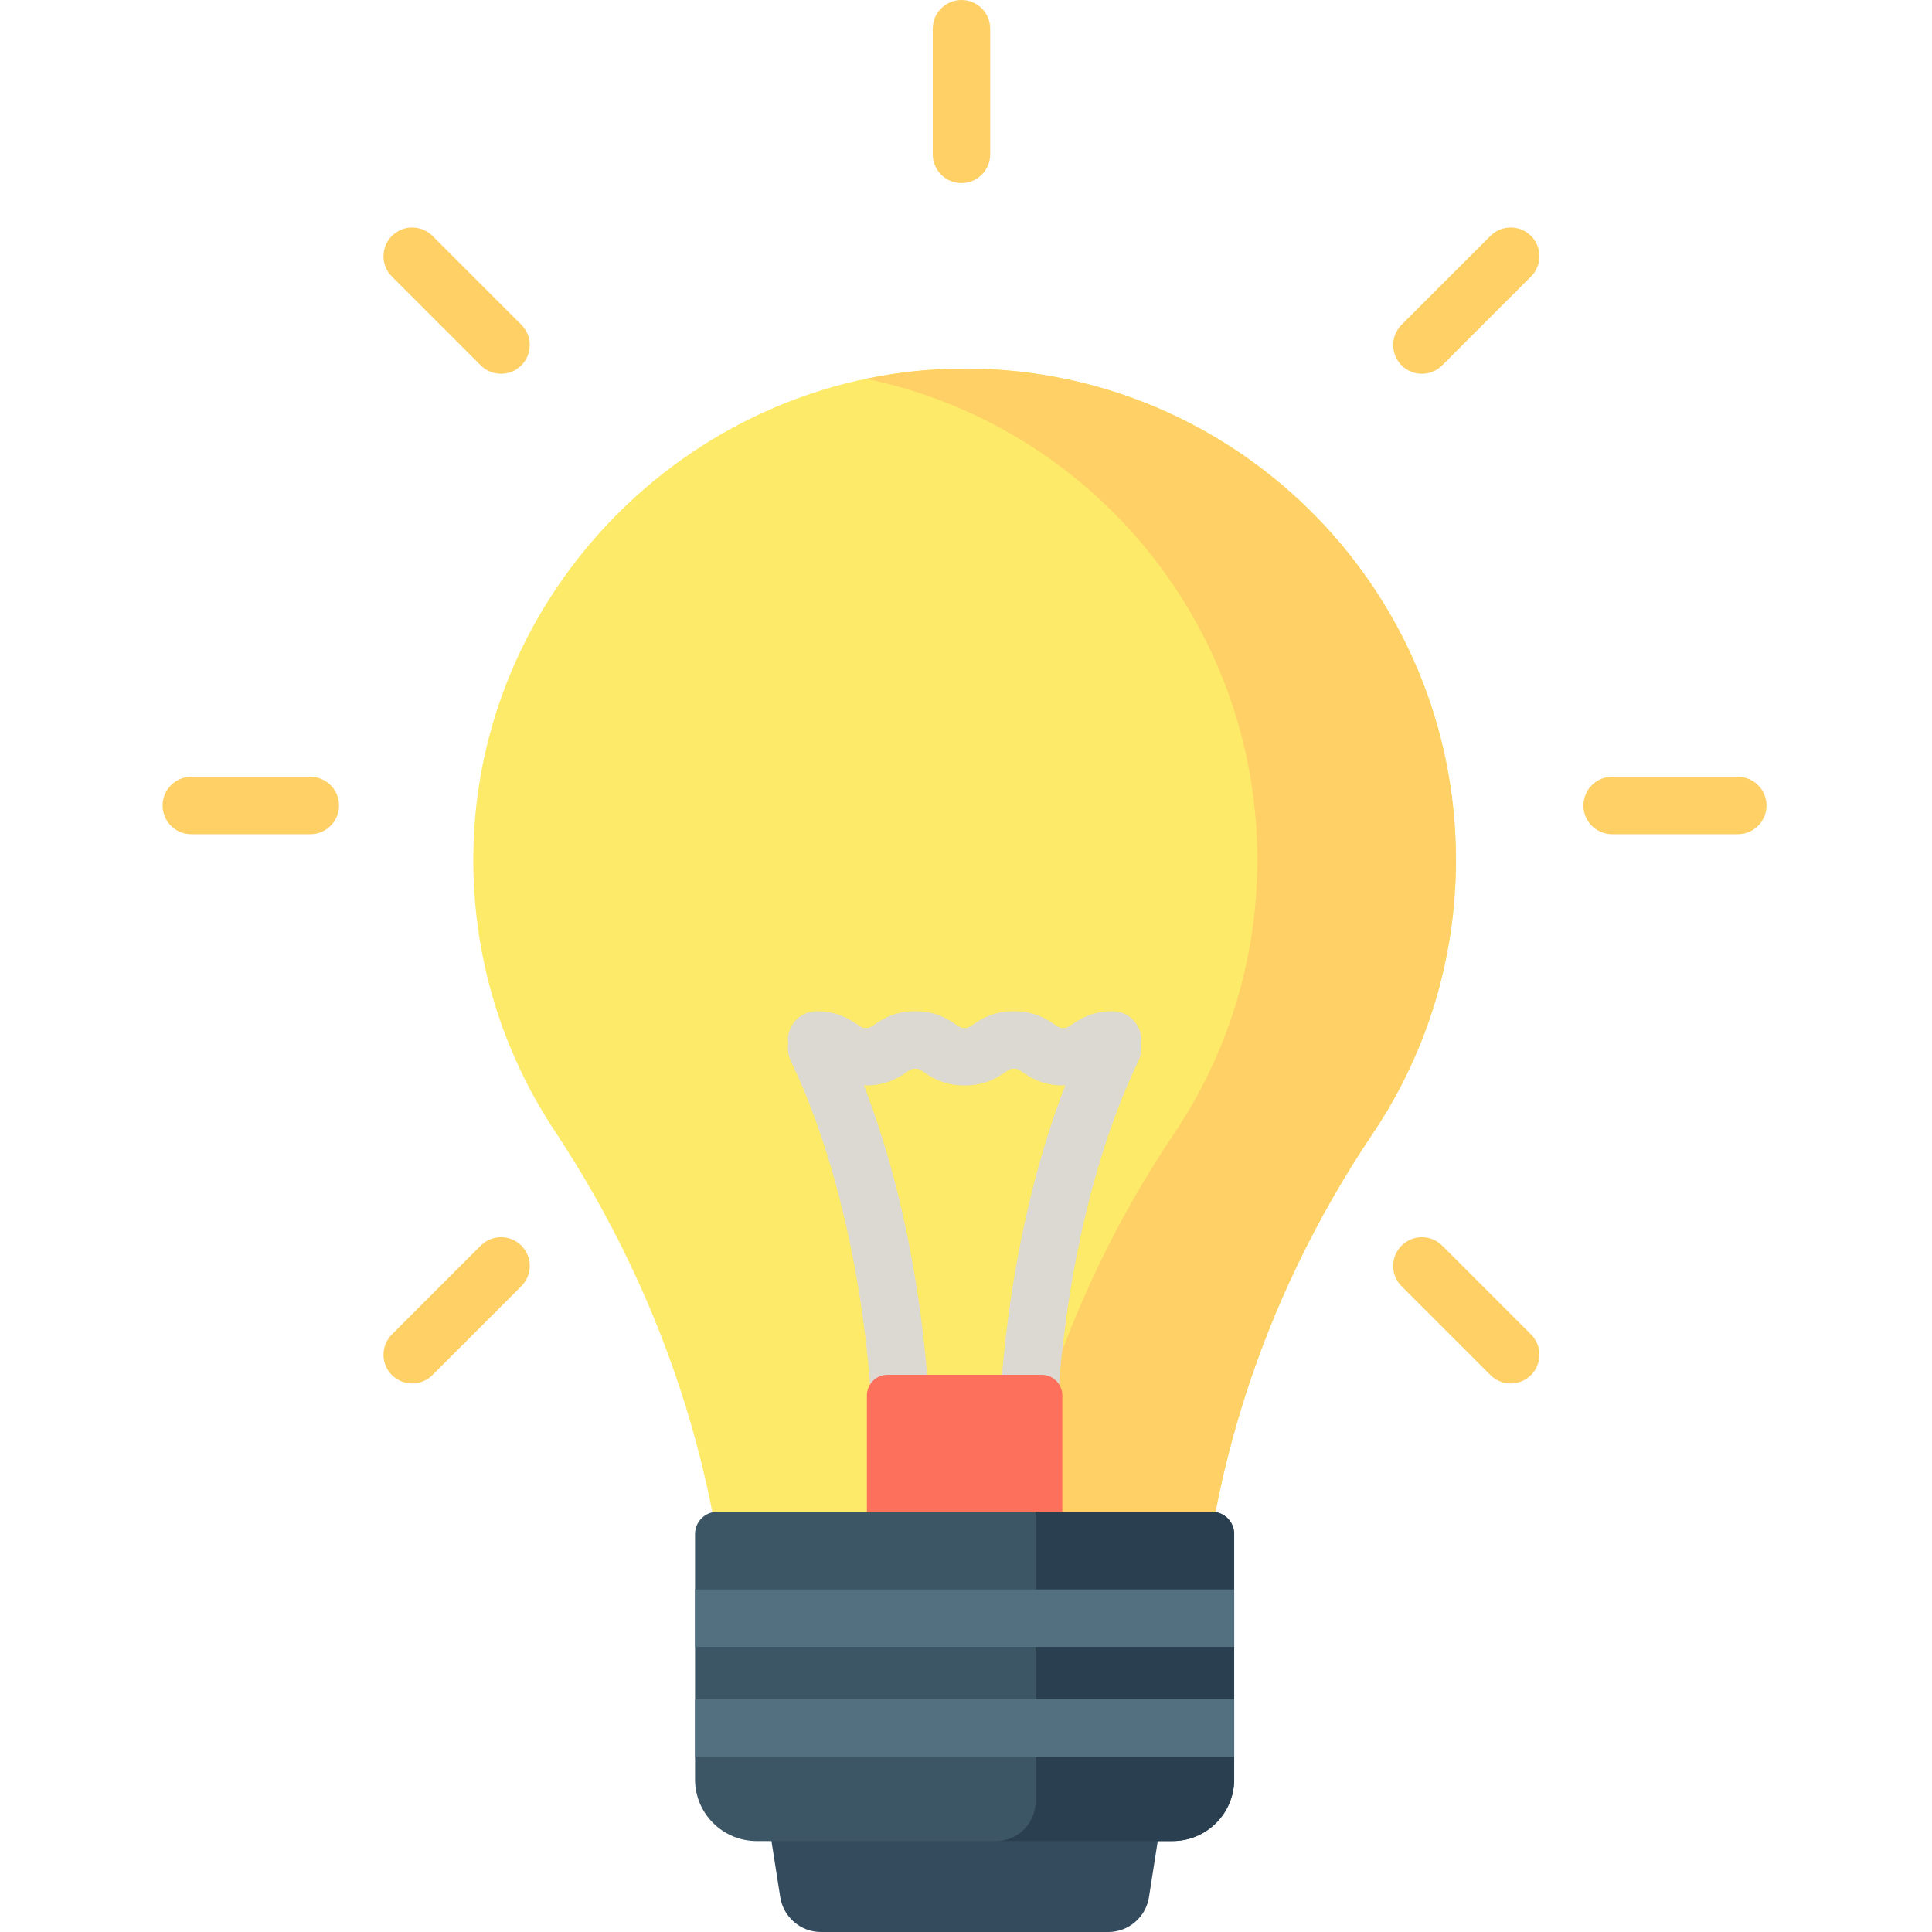
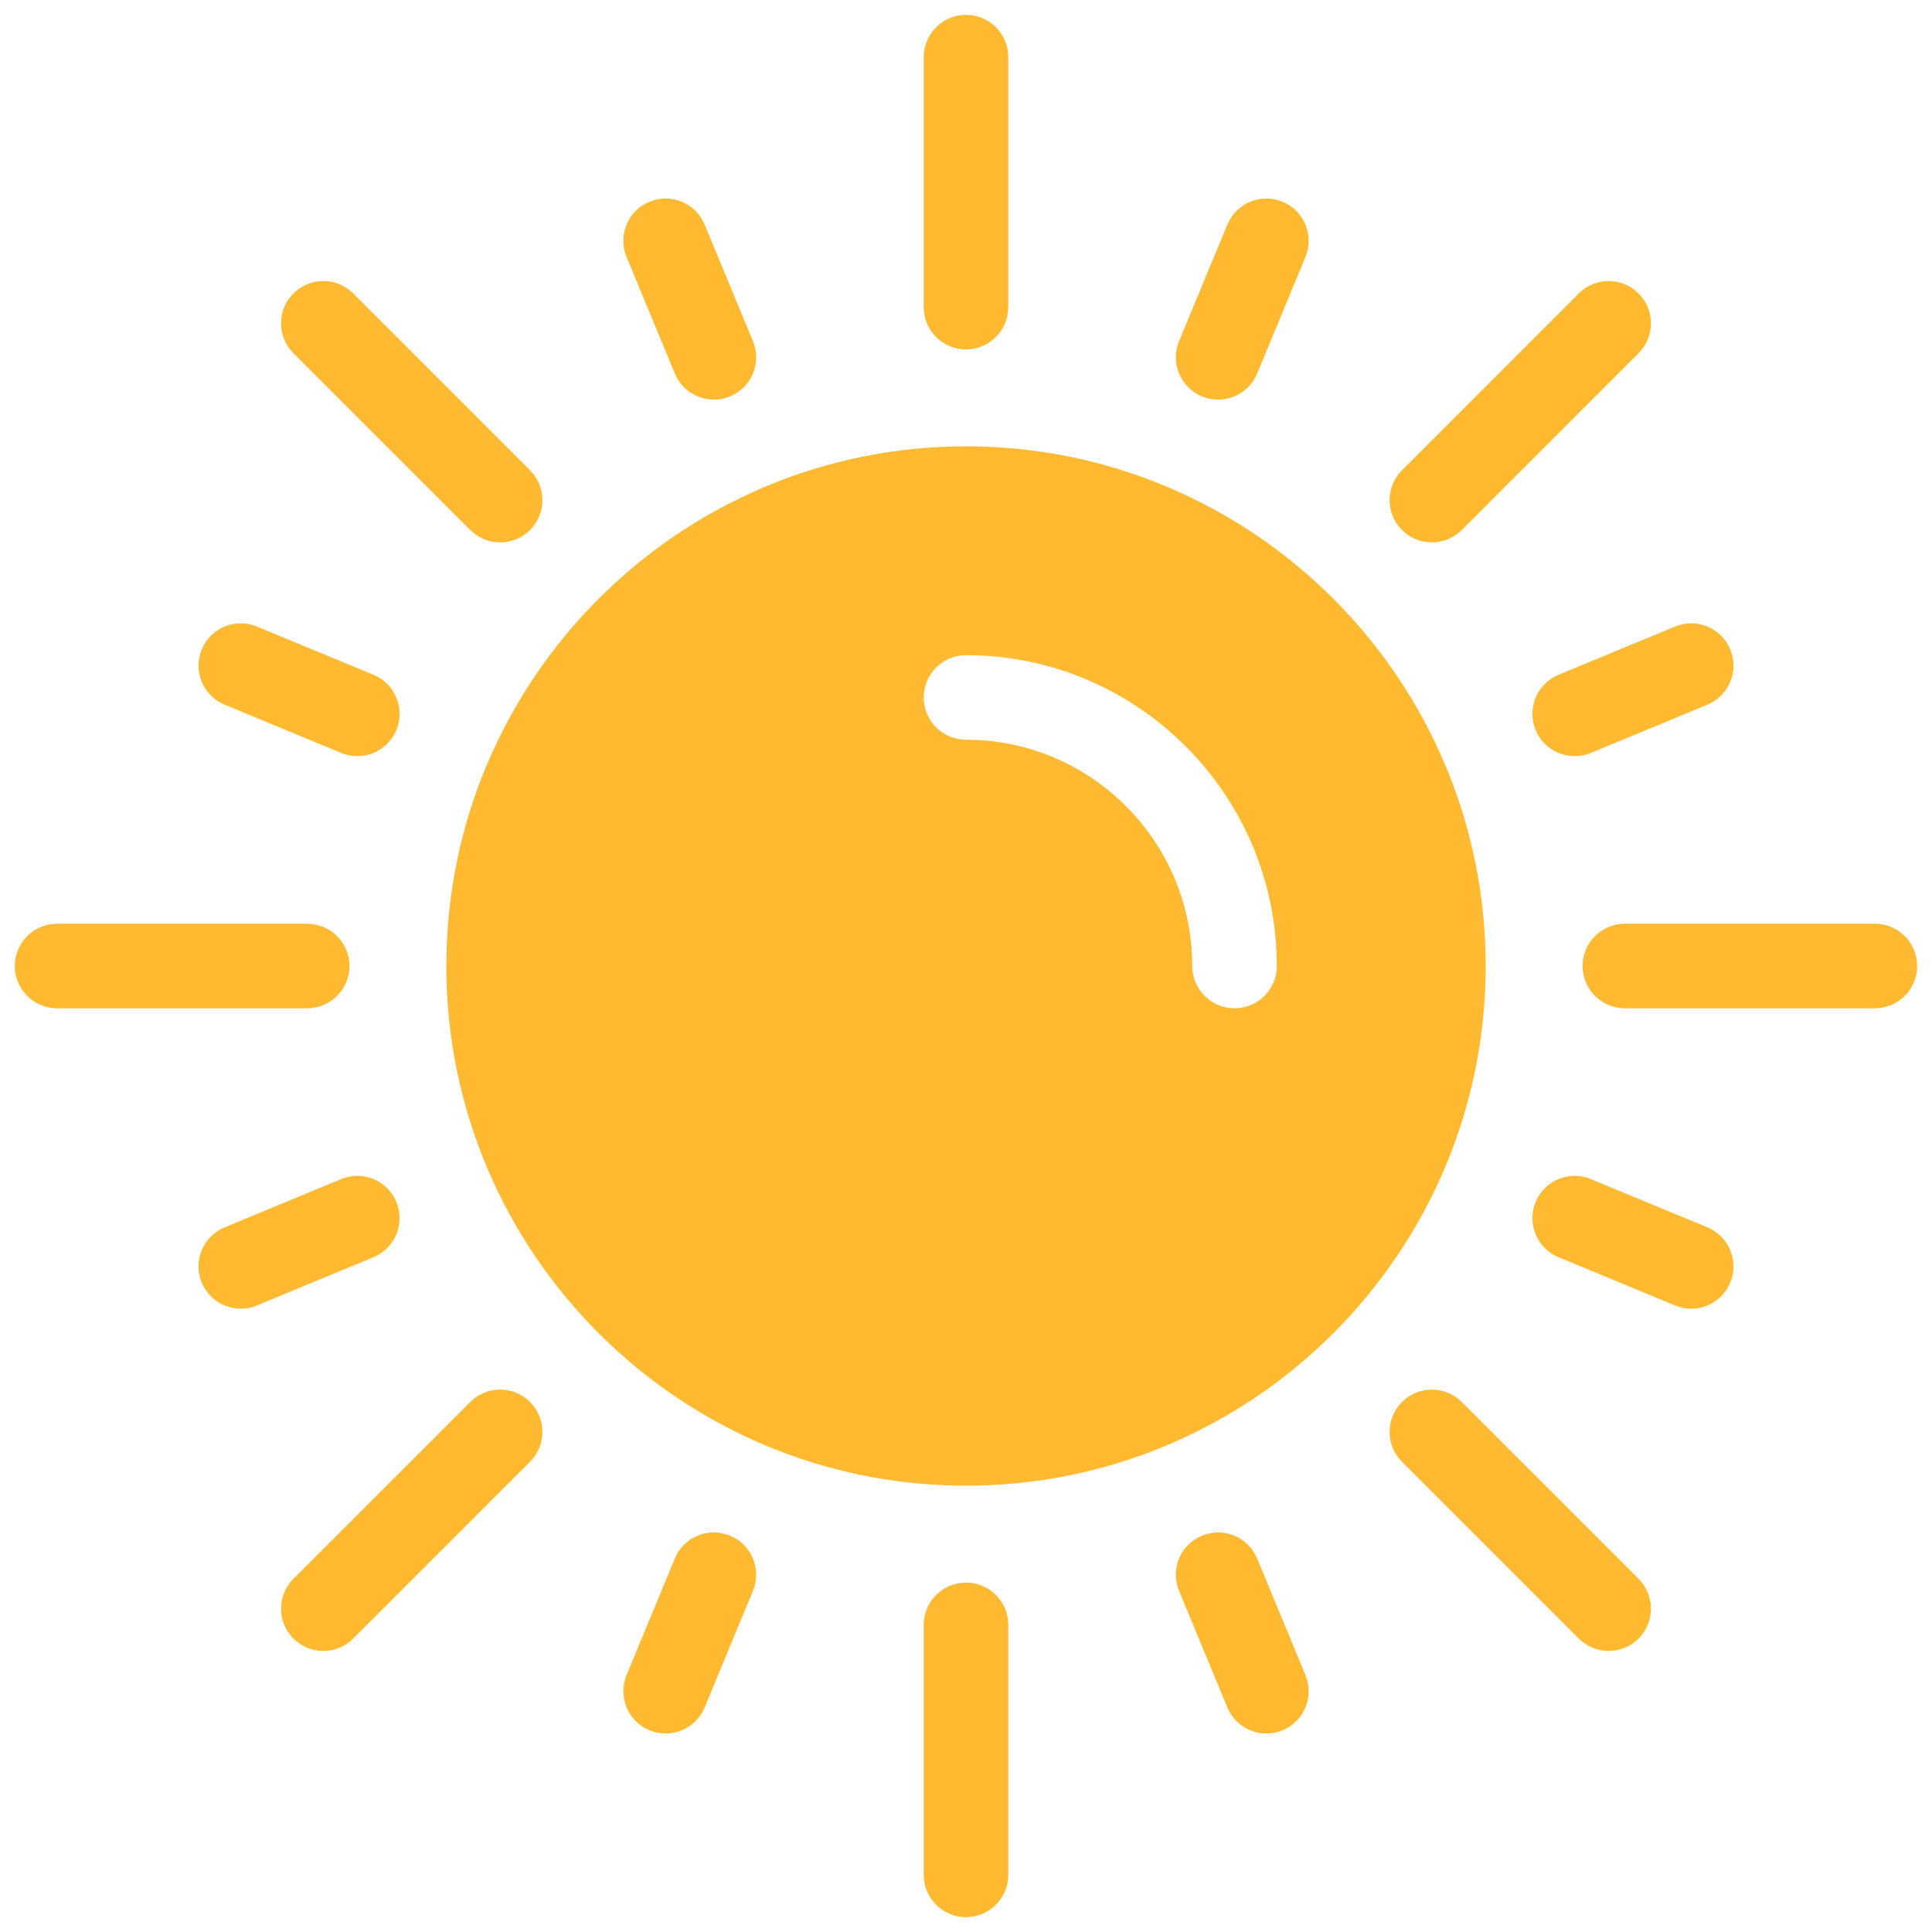
- <svg xmlns="http://www.w3.org/2000/svg" height="512pt" viewBox="-43 0 512 512" width="512pt">
-   <path d="M250.684 512h-76.106a10.94 10.94 0 01-10.808-9.246l-4.497-28.758h106.715l-4.496 28.758A10.94 10.94 0 01250.684 512zm0 0" fill="#344a5d" />
-   <path d="M342.836 227.883c0-70.395-55.863-127.742-125.676-130.13-72.488-2.476-133.95 56.173-134.726 128.7-.293 27.078 7.683 52.281 21.562 73.23 30.035 45.348 46.832 98.165 46.832 152.56v5.718h123.606v-8.383c0-53.262 16.625-104.95 46.34-149.152 13.933-20.73 22.062-45.688 22.062-72.543zm0 0" fill="#fcea68" />
-   <path d="M217.16 97.754c-10.496-.36-20.754.57-30.633 2.633 59.188 12.25 103.676 64.675 103.676 127.496 0 26.855-8.129 51.812-22.062 72.543-29.715 44.203-46.34 95.89-46.34 149.152v8.387h52.637v-8.387c0-53.262 16.625-104.95 46.335-149.152 13.934-20.73 22.067-45.688 22.067-72.543-.004-70.395-55.867-127.742-125.68-130.13zm0 0" fill="#fed066" />
-   <path d="M229.648 381.25h-34.035a7.606 7.606 0 01-7.605-7.41c-.016-.504-1.621-51.324-21.453-92.73a7.613 7.613 0 013.578-10.153c3.789-1.82 8.336-.215 10.152 3.574 16.824 35.13 21.348 75.196 22.531 91.496h19.625c1.188-16.297 5.711-56.367 22.536-91.496a7.611 7.611 0 0113.727 6.578c-19.876 41.504-21.438 92.223-21.45 92.73a7.608 7.608 0 01-7.606 7.411zm0 0" fill="#dbd9d1" />
-   <path d="M238.527 435.184H186.73v-65.348a5.5 5.5 0 015.5-5.5h40.801a5.5 5.5 0 015.5 5.5v65.348zm0 0" fill="#fd715c" />
-   <path d="M267.73 487.898H157.531c-9.023 0-16.34-7.316-16.34-16.34v-65.03a5.888 5.888 0 015.887-5.887h131.106a5.888 5.888 0 015.886 5.886v65.032c0 9.023-7.316 16.34-16.34 16.34zm0 0" fill="#3c5666" />
-   <path d="M278.184 400.64h-46.747v76.805c0 5.774-4.68 10.453-10.453 10.453h46.746c9.024 0 16.34-7.316 16.34-16.34v-65.03a5.888 5.888 0 00-5.886-5.887zm0 0" fill="#2a3f4f" />
-   <path d="M141.191 421.219v15.222h142.88V421.22zm0 0M141.191 450.352h142.88v15.222H141.19zm0 0" fill="#52707f" />
-   <path d="M238.77 287.652c-5.61 0-8.868-2.21-10.813-3.535-1.281-.87-1.332-.902-2.262-.902-.925 0-.976.031-2.257.902-1.946 1.32-5.204 3.535-10.813 3.535-5.61 0-8.867-2.214-10.813-3.535-1.28-.87-1.332-.902-2.257-.902-.926 0-.977.031-2.254.902-1.946 1.32-5.203 3.535-10.813 3.535-5.605 0-8.863-2.214-10.808-3.535-1.282-.87-1.332-.902-2.258-.902a7.615 7.615 0 01-7.613-7.613 7.615 7.615 0 017.613-7.614c5.605 0 8.863 2.215 10.808 3.535 1.282.872 1.333.903 2.258.903.926 0 .977-.031 2.258-.903 1.945-1.32 5.203-3.535 10.809-3.535 5.61 0 8.867 2.215 10.812 3.535 1.281.872 1.332.903 2.258.903.926 0 .977-.031 2.258-.903 1.945-1.324 5.207-3.535 10.812-3.535 5.61 0 8.868 2.211 10.813 3.535 1.281.872 1.332.907 2.262.907.925 0 .976-.035 2.257-.907 1.95-1.324 5.207-3.535 10.813-3.535a7.613 7.613 0 110 15.227c-.926 0-.977.031-2.258.902-1.95 1.324-5.203 3.535-10.812 3.535zm0 0" fill="#dbd9d1" />
-   <path d="M211.797 48.516a7.612 7.612 0 01-7.61-7.614V7.61A7.609 7.609 0 01211.798 0a7.61 7.61 0 017.613 7.61v33.292a7.613 7.613 0 01-7.613 7.614zm0 0M417.652 221.074H384.36a7.612 7.612 0 110-15.222h33.293a7.612 7.612 0 010 15.222zm0 0M39.238 221.074H7.61a7.612 7.612 0 010-15.223h31.63c4.202 0 7.609 3.41 7.609 7.614.004 4.203-3.407 7.61-7.61 7.61zm0 0M357.36 366.633a7.589 7.589 0 01-5.383-2.227l-23.543-23.543a7.608 7.608 0 010-10.761 7.613 7.613 0 0110.765 0l23.54 23.539a7.606 7.606 0 010 10.765 7.586 7.586 0 01-5.38 2.227zm0 0M89.781 99.055a7.589 7.589 0 01-5.383-2.227L60.86 73.285a7.608 7.608 0 010-10.762 7.608 7.608 0 0110.762 0l23.54 23.54a7.606 7.606 0 010 10.765 7.586 7.586 0 01-5.38 2.227zm0 0M333.816 99.055a7.595 7.595 0 01-5.382-2.227 7.613 7.613 0 010-10.766l23.543-23.539a7.608 7.608 0 0110.761 0 7.601 7.601 0 010 10.762L339.2 96.828a7.589 7.589 0 01-5.383 2.227zm0 0M66.238 366.633a7.586 7.586 0 01-5.379-2.227 7.613 7.613 0 010-10.765L84.4 330.1a7.608 7.608 0 0110.761 0 7.601 7.601 0 010 10.762l-23.539 23.543a7.589 7.589 0 01-5.383 2.227zm0 0" fill="#fed066" />
+ <svg xmlns="http://www.w3.org/2000/svg" version="1.1" width="256" height="256" viewBox="0 0 256 256" xml:space="preserve">
+   <defs>
+ </defs>
+   <g transform="translate(128 128) scale(0.72 0.72)" style="">
+     <g style="stroke: none; stroke-width: 0; stroke-dasharray: none; stroke-linecap: butt; stroke-linejoin: miter; stroke-miterlimit: 10; fill: none; fill-rule: nonzero; opacity: 1;" transform="translate(-175.05 -175.05) scale(3.89 3.89)">
+       <path d="M 45 69.586 c -13.557 0 -24.586 -11.029 -24.586 -24.586 S 31.443 20.414 45 20.414 S 69.586 31.443 69.586 45 S 58.557 69.586 45 69.586 z" style="stroke: none; stroke-width: 1; stroke-dasharray: none; stroke-linecap: butt; stroke-linejoin: miter; stroke-miterlimit: 10; fill: rgb(255,186,49); fill-rule: nonzero; opacity: 1;" transform=" matrix(1 0 0 1 0 0) " stroke-linecap="round" />
+       <path d="M 45 15.831 c -1.104 0 -2 -0.896 -2 -2 V 2 c 0 -1.104 0.896 -2 2 -2 s 2 0.896 2 2 v 11.831 C 47 14.935 46.104 15.831 45 15.831 z" style="stroke: none; stroke-width: 1; stroke-dasharray: none; stroke-linecap: butt; stroke-linejoin: miter; stroke-miterlimit: 10; fill: rgb(255,186,49); fill-rule: nonzero; opacity: 1;" transform=" matrix(1 0 0 1 0 0) " stroke-linecap="round" />
+       <path d="M 45 90 c -1.104 0 -2 -0.896 -2 -2 V 76.17 c 0 -1.104 0.896 -2 2 -2 s 2 0.896 2 2 V 88 C 47 89.104 46.104 90 45 90 z" style="stroke: none; stroke-width: 1; stroke-dasharray: none; stroke-linecap: butt; stroke-linejoin: miter; stroke-miterlimit: 10; fill: rgb(255,186,49); fill-rule: nonzero; opacity: 1;" transform=" matrix(1 0 0 1 0 0) " stroke-linecap="round" />
+       <path d="M 13.831 47 H 2 c -1.104 0 -2 -0.896 -2 -2 s 0.896 -2 2 -2 h 11.831 c 1.104 0 2 0.896 2 2 S 14.935 47 13.831 47 z" style="stroke: none; stroke-width: 1; stroke-dasharray: none; stroke-linecap: butt; stroke-linejoin: miter; stroke-miterlimit: 10; fill: rgb(255,186,49); fill-rule: nonzero; opacity: 1;" transform=" matrix(1 0 0 1 0 0) " stroke-linecap="round" />
+       <path d="M 88 47 H 76.17 c -1.104 0 -2 -0.896 -2 -2 s 0.896 -2 2 -2 H 88 c 1.104 0 2 0.896 2 2 S 89.104 47 88 47 z" style="stroke: none; stroke-width: 1; stroke-dasharray: none; stroke-linecap: butt; stroke-linejoin: miter; stroke-miterlimit: 10; fill: rgb(255,186,49); fill-rule: nonzero; opacity: 1;" transform=" matrix(1 0 0 1 0 0) " stroke-linecap="round" />
+       <path d="M 67.04 24.96 c -0.512 0 -1.023 -0.195 -1.414 -0.586 c -0.781 -0.781 -0.781 -2.047 0 -2.828 l 8.365 -8.366 c 0.781 -0.781 2.047 -0.781 2.828 0 c 0.781 0.781 0.781 2.047 0 2.828 l -8.365 8.366 C 68.063 24.765 67.552 24.96 67.04 24.96 z" style="stroke: none; stroke-width: 1; stroke-dasharray: none; stroke-linecap: butt; stroke-linejoin: miter; stroke-miterlimit: 10; fill: rgb(255,186,49); fill-rule: nonzero; opacity: 1;" transform=" matrix(1 0 0 1 0 0) " stroke-linecap="round" />
+       <path d="M 14.594 77.405 c -0.512 0 -1.024 -0.195 -1.414 -0.586 c -0.781 -0.781 -0.781 -2.047 0 -2.828 l 8.366 -8.365 c 0.78 -0.781 2.048 -0.781 2.828 0 c 0.781 0.781 0.781 2.047 0 2.828 l -8.366 8.365 C 15.618 77.21 15.106 77.405 14.594 77.405 z" style="stroke: none; stroke-width: 1; stroke-dasharray: none; stroke-linecap: butt; stroke-linejoin: miter; stroke-miterlimit: 10; fill: rgb(255,186,49); fill-rule: nonzero; opacity: 1;" transform=" matrix(1 0 0 1 0 0) " stroke-linecap="round" />
+       <path d="M 22.96 24.96 c -0.512 0 -1.024 -0.195 -1.414 -0.586 l -8.366 -8.366 c -0.781 -0.781 -0.781 -2.047 0 -2.828 c 0.78 -0.781 2.048 -0.781 2.828 0 l 8.366 8.366 c 0.781 0.781 0.781 2.047 0 2.828 C 23.984 24.765 23.472 24.96 22.96 24.96 z" style="stroke: none; stroke-width: 1; stroke-dasharray: none; stroke-linecap: butt; stroke-linejoin: miter; stroke-miterlimit: 10; fill: rgb(255,186,49); fill-rule: nonzero; opacity: 1;" transform=" matrix(1 0 0 1 0 0) " stroke-linecap="round" />
+       <path d="M 75.405 77.405 c -0.512 0 -1.023 -0.195 -1.414 -0.586 l -8.365 -8.365 c -0.781 -0.781 -0.781 -2.047 0 -2.828 s 2.047 -0.781 2.828 0 l 8.365 8.365 c 0.781 0.781 0.781 2.047 0 2.828 C 76.429 77.21 75.917 77.405 75.405 77.405 z" style="stroke: none; stroke-width: 1; stroke-dasharray: none; stroke-linecap: butt; stroke-linejoin: miter; stroke-miterlimit: 10; fill: rgb(255,186,49); fill-rule: nonzero; opacity: 1;" transform=" matrix(1 0 0 1 0 0) " stroke-linecap="round" />
+       <path d="M 33.073 18.204 c -0.785 0 -1.53 -0.465 -1.849 -1.235 l -2.283 -5.513 c -0.423 -1.021 0.062 -2.19 1.083 -2.613 c 1.019 -0.422 2.19 0.062 2.613 1.083 l 2.283 5.513 c 0.423 1.021 -0.062 2.19 -1.083 2.613 C 33.587 18.154 33.328 18.204 33.073 18.204 z" style="stroke: none; stroke-width: 1; stroke-dasharray: none; stroke-linecap: butt; stroke-linejoin: miter; stroke-miterlimit: 10; fill: rgb(255,186,49); fill-rule: nonzero; opacity: 1;" transform=" matrix(1 0 0 1 0 0) " stroke-linecap="round" />
+       <path d="M 59.213 81.311 c -0.785 0 -1.529 -0.465 -1.849 -1.235 l -2.284 -5.513 c -0.423 -1.021 0.062 -2.19 1.082 -2.613 c 1.019 -0.423 2.19 0.062 2.613 1.082 l 2.284 5.513 c 0.423 1.021 -0.062 2.19 -1.082 2.613 C 59.728 81.261 59.468 81.311 59.213 81.311 z" style="stroke: none; stroke-width: 1; stroke-dasharray: none; stroke-linecap: butt; stroke-linejoin: miter; stroke-miterlimit: 10; fill: rgb(255,186,49); fill-rule: nonzero; opacity: 1;" transform=" matrix(1 0 0 1 0 0) " stroke-linecap="round" />
+       <path d="M 56.927 18.204 c -0.255 0 -0.515 -0.049 -0.765 -0.153 c -1.021 -0.423 -1.505 -1.593 -1.082 -2.613 l 2.284 -5.513 c 0.423 -1.02 1.592 -1.506 2.613 -1.082 c 1.021 0.423 1.505 1.593 1.082 2.613 l -2.284 5.513 C 58.456 17.739 57.712 18.204 56.927 18.204 z" style="stroke: none; stroke-width: 1; stroke-dasharray: none; stroke-linecap: butt; stroke-linejoin: miter; stroke-miterlimit: 10; fill: rgb(255,186,49); fill-rule: nonzero; opacity: 1;" transform=" matrix(1 0 0 1 0 0) " stroke-linecap="round" />
+       <path d="M 30.788 81.311 c -0.255 0 -0.514 -0.05 -0.764 -0.153 c -1.021 -0.423 -1.505 -1.593 -1.083 -2.613 l 2.283 -5.513 c 0.422 -1.02 1.592 -1.505 2.613 -1.082 c 1.021 0.423 1.505 1.593 1.083 2.613 l -2.283 5.513 C 32.317 80.845 31.573 81.311 30.788 81.311 z" style="stroke: none; stroke-width: 1; stroke-dasharray: none; stroke-linecap: butt; stroke-linejoin: miter; stroke-miterlimit: 10; fill: rgb(255,186,49); fill-rule: nonzero; opacity: 1;" transform=" matrix(1 0 0 1 0 0) " stroke-linecap="round" />
+       <path d="M 10.691 61.213 c -0.785 0 -1.53 -0.465 -1.849 -1.235 c -0.423 -1.021 0.062 -2.19 1.082 -2.613 l 5.513 -2.284 c 1.022 -0.424 2.191 0.061 2.613 1.082 c 0.423 1.021 -0.062 2.19 -1.082 2.613 l -5.513 2.284 C 11.206 61.163 10.946 61.213 10.691 61.213 z" style="stroke: none; stroke-width: 1; stroke-dasharray: none; stroke-linecap: butt; stroke-linejoin: miter; stroke-miterlimit: 10; fill: rgb(255,186,49); fill-rule: nonzero; opacity: 1;" transform=" matrix(1 0 0 1 0 0) " stroke-linecap="round" />
+       <path d="M 73.798 35.072 c -0.785 0 -1.529 -0.465 -1.849 -1.235 c -0.423 -1.021 0.062 -2.19 1.082 -2.613 l 5.513 -2.283 c 1.023 -0.423 2.19 0.062 2.613 1.083 s -0.062 2.19 -1.082 2.613 l -5.513 2.283 C 74.312 35.023 74.053 35.072 73.798 35.072 z" style="stroke: none; stroke-width: 1; stroke-dasharray: none; stroke-linecap: butt; stroke-linejoin: miter; stroke-miterlimit: 10; fill: rgb(255,186,49); fill-rule: nonzero; opacity: 1;" transform=" matrix(1 0 0 1 0 0) " stroke-linecap="round" />
+       <path d="M 16.202 35.072 c -0.255 0 -0.514 -0.049 -0.764 -0.153 l -5.513 -2.283 c -1.021 -0.422 -1.505 -1.592 -1.083 -2.613 c 0.422 -1.021 1.592 -1.507 2.613 -1.083 l 5.513 2.283 c 1.021 0.422 1.505 1.592 1.083 2.613 C 17.732 34.607 16.987 35.072 16.202 35.072 z" style="stroke: none; stroke-width: 1; stroke-dasharray: none; stroke-linecap: butt; stroke-linejoin: miter; stroke-miterlimit: 10; fill: rgb(255,186,49); fill-rule: nonzero; opacity: 1;" transform=" matrix(1 0 0 1 0 0) " stroke-linecap="round" />
+       <path d="M 79.309 61.213 c -0.255 0 -0.515 -0.05 -0.765 -0.153 l -5.513 -2.284 c -1.021 -0.423 -1.505 -1.593 -1.082 -2.613 c 0.423 -1.021 1.594 -1.506 2.613 -1.082 l 5.513 2.284 c 1.021 0.423 1.505 1.593 1.082 2.613 C 80.838 60.747 80.094 61.213 79.309 61.213 z" style="stroke: none; stroke-width: 1; stroke-dasharray: none; stroke-linecap: butt; stroke-linejoin: miter; stroke-miterlimit: 10; fill: rgb(255,186,49); fill-rule: nonzero; opacity: 1;" transform=" matrix(1 0 0 1 0 0) " stroke-linecap="round" />
+       <path d="M 57.704 47 c -1.104 0 -2 -0.896 -2 -2 c 0 -5.902 -4.802 -10.705 -10.704 -10.705 c -1.104 0 -2 -0.896 -2 -2 s 0.896 -2 2 -2 c 8.107 0 14.704 6.597 14.704 14.705 C 59.704 46.104 58.809 47 57.704 47 z" style="stroke: none; stroke-width: 1; stroke-dasharray: none; stroke-linecap: butt; stroke-linejoin: miter; stroke-miterlimit: 10; fill: rgb(255,255,255); fill-rule: nonzero; opacity: 1;" transform=" matrix(1 0 0 1 0 0) " stroke-linecap="round" />
+     </g>
+   </g>
</svg>
